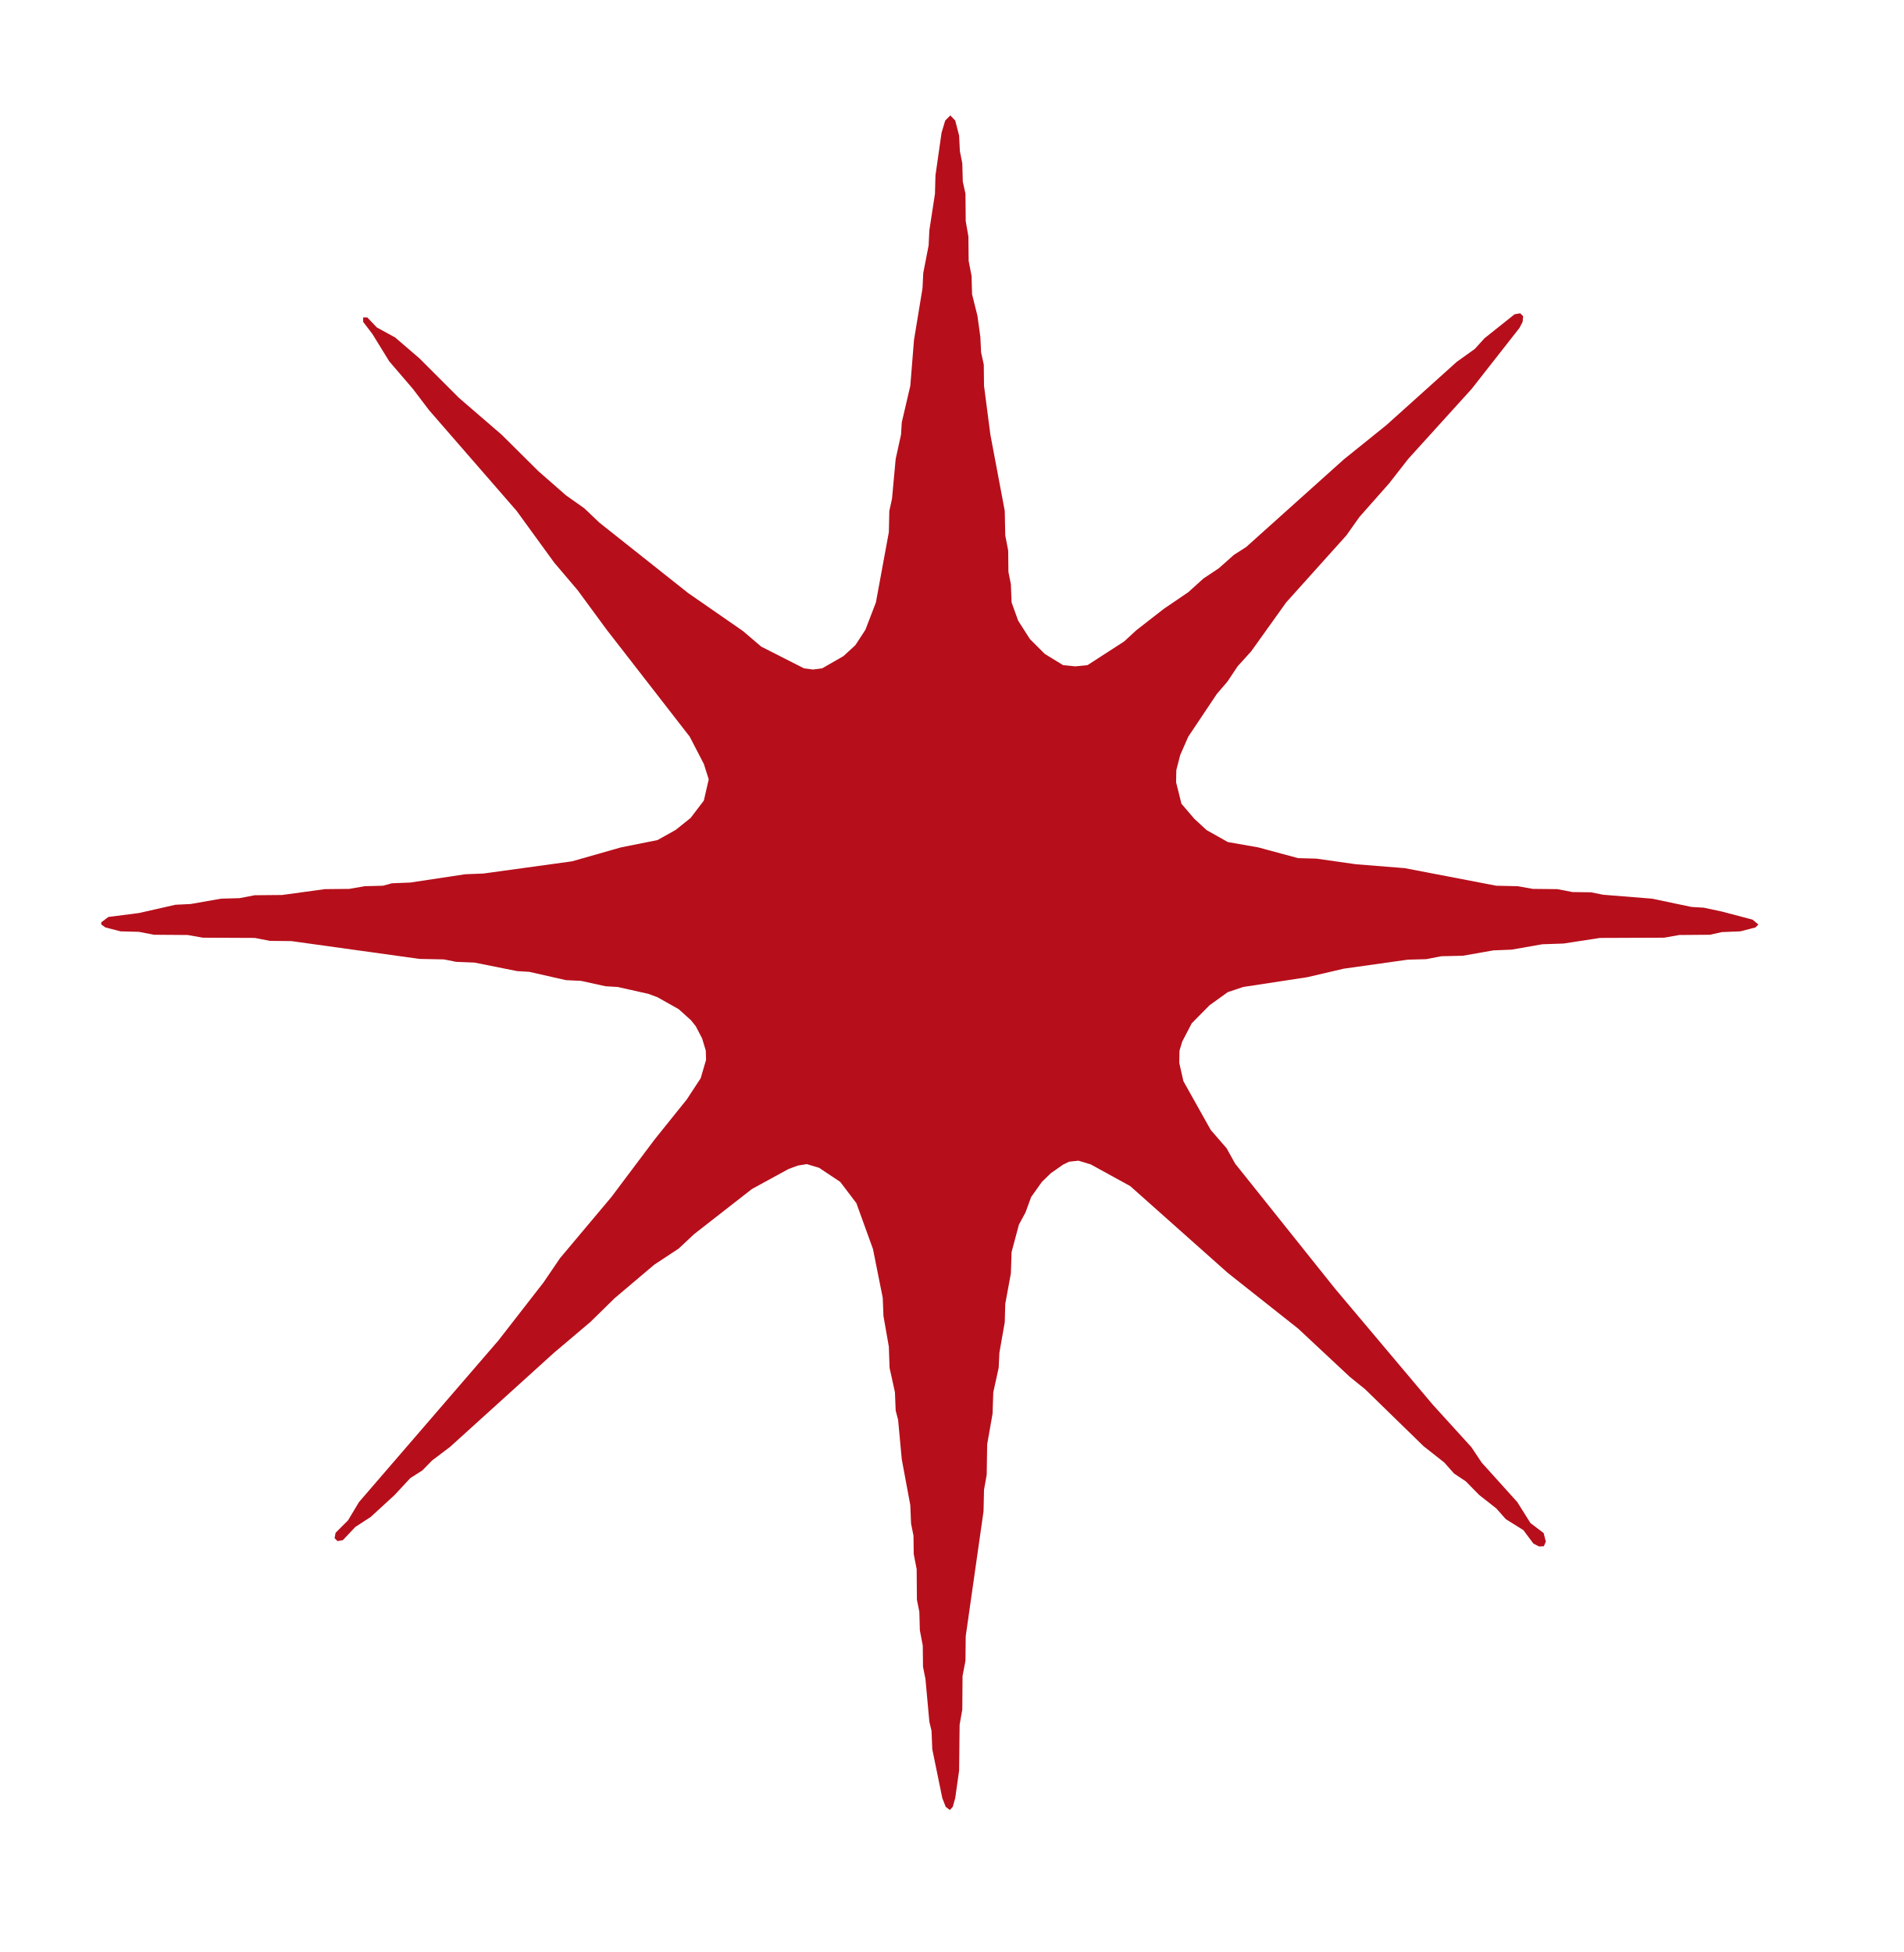
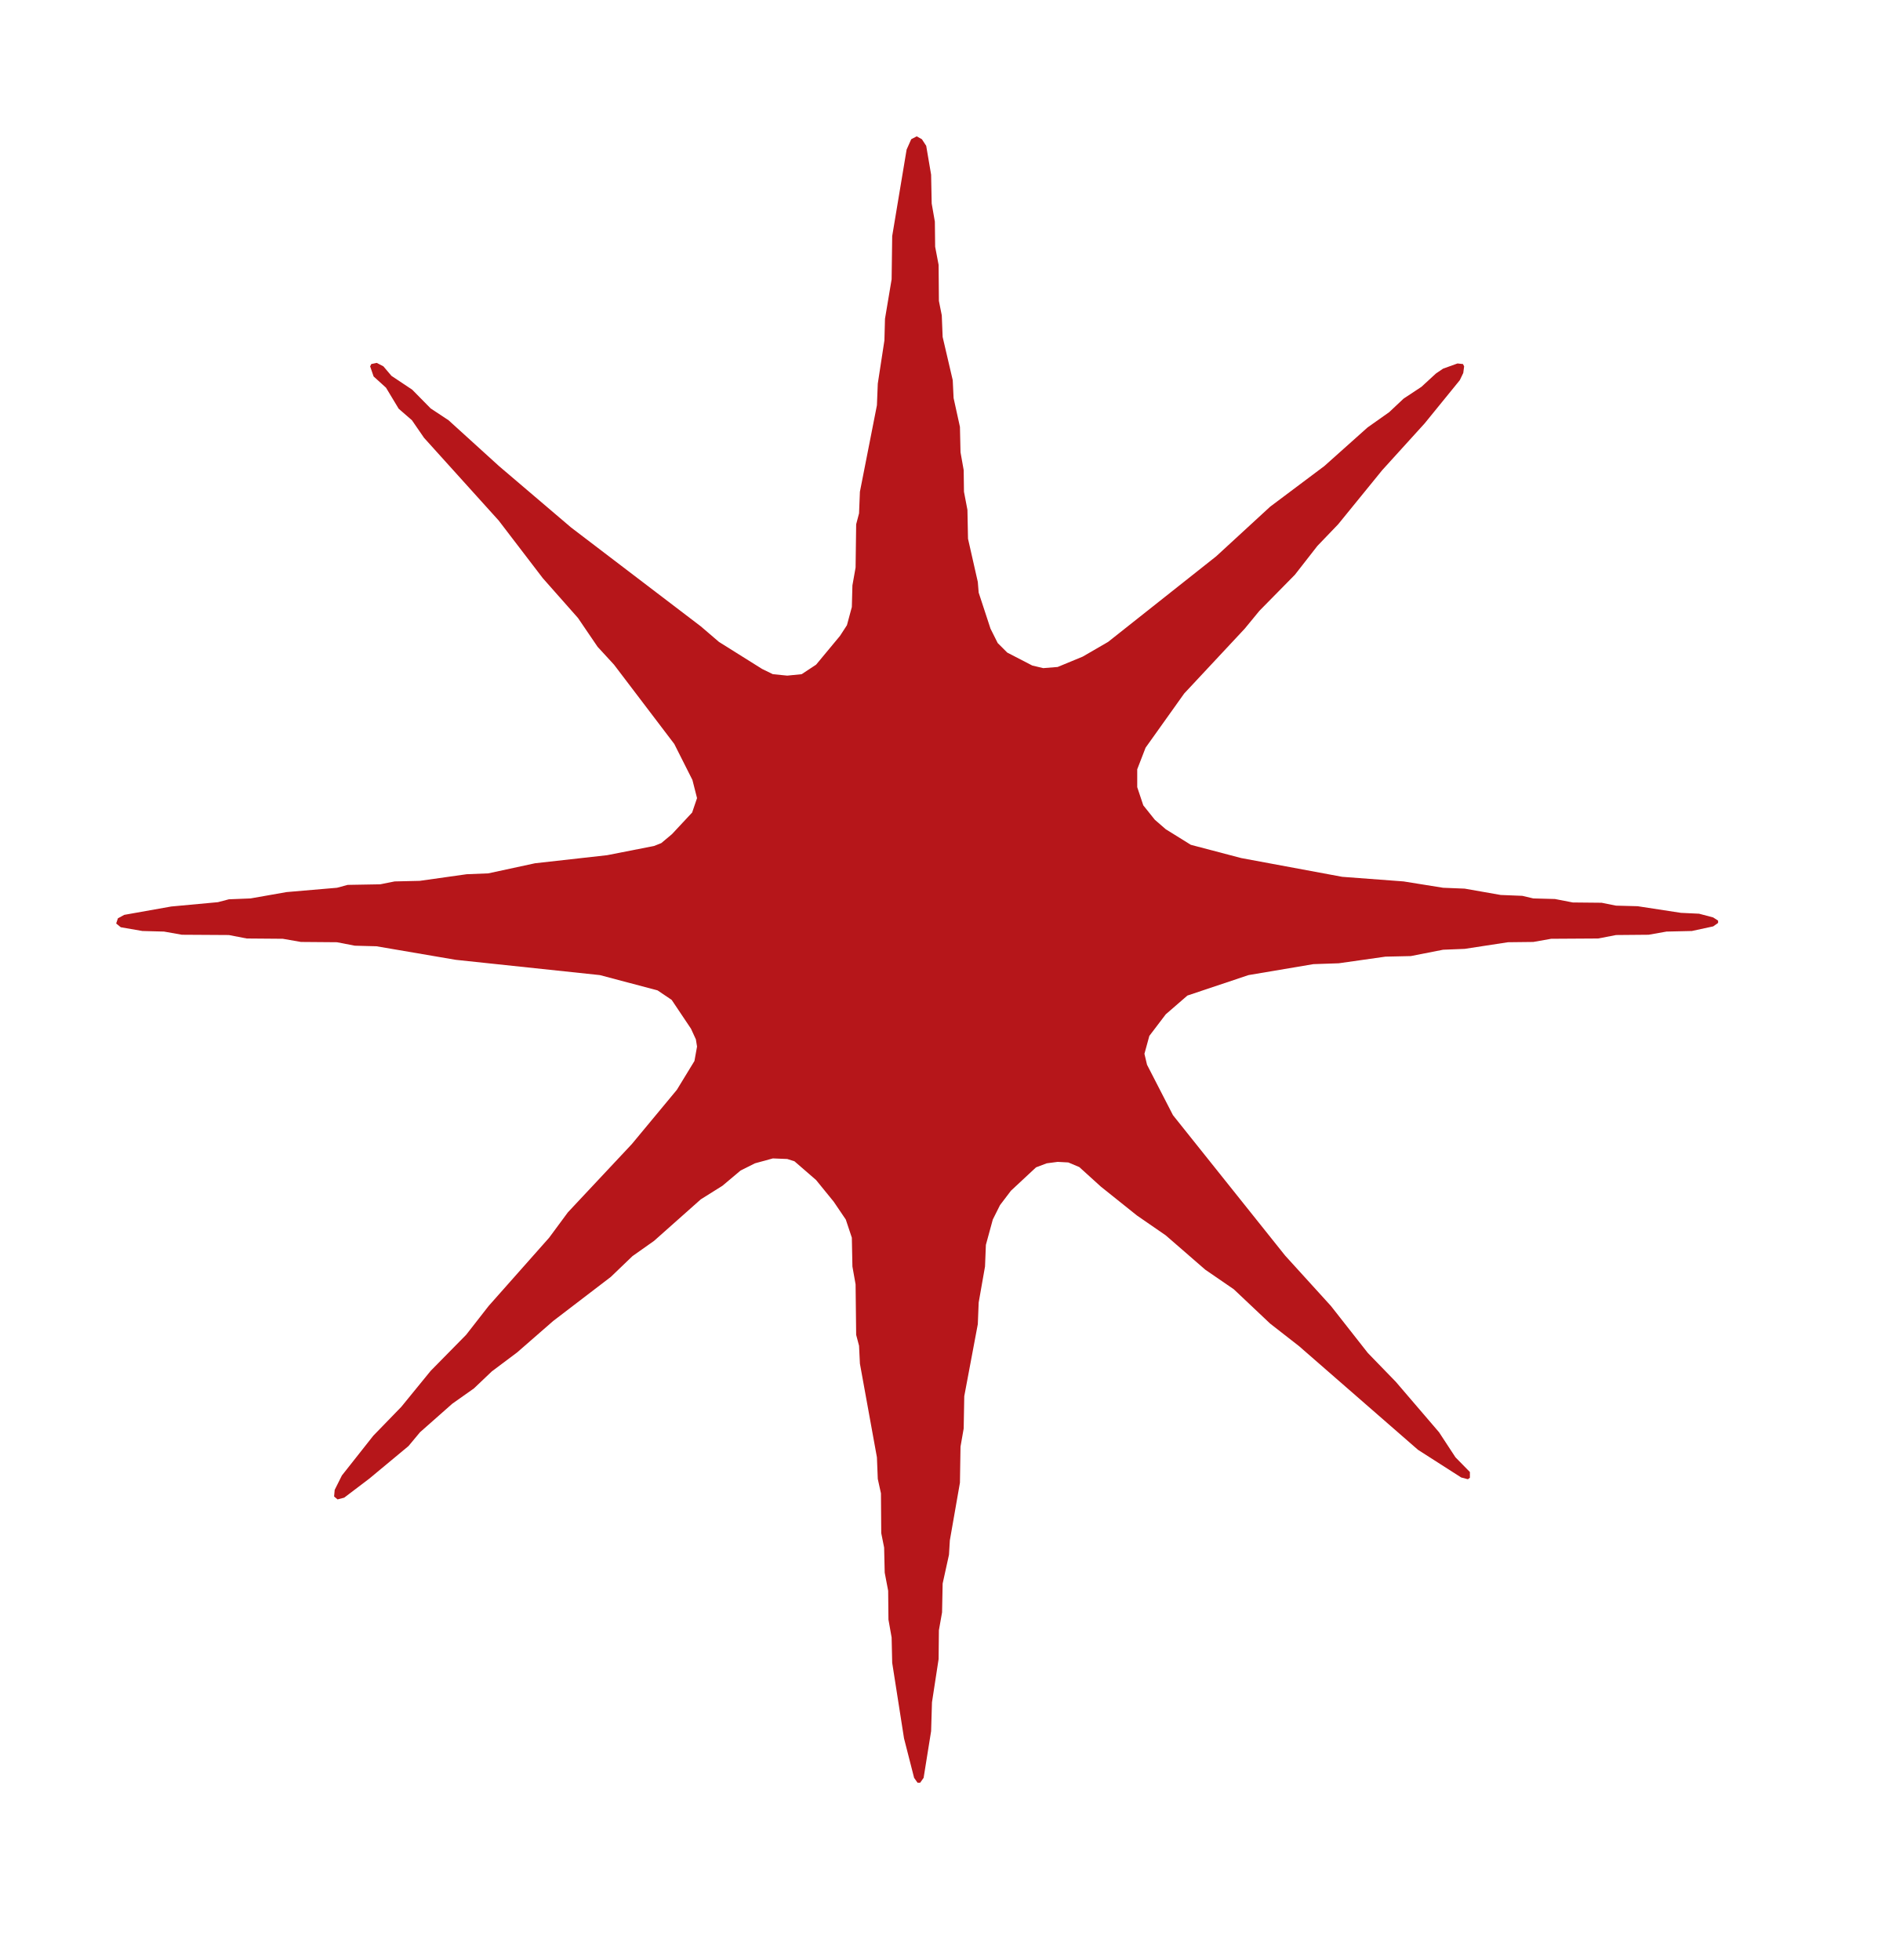
- <svg xmlns="http://www.w3.org/2000/svg" viewBox="0 0 78 80" width="78" height="80">
-   <path fill="#b60f1b" fill-rule="evenodd" d="M38.94 4.73 L38.73 4.94 L38.58 5.44 L38.33 7.19 L38.31 7.94 L38.08 9.44 L38.05 10.06 L37.83 11.19 L37.80 11.81 L37.45 13.94 L37.30 15.81 L36.95 17.31 L36.92 17.81 L36.70 18.81 L36.55 20.44 L36.44 20.94 L36.42 21.81 L35.89 24.69 L35.46 25.81 L35.05 26.44 L34.56 26.89 L33.69 27.39 L33.31 27.44 L32.94 27.39 L31.19 26.50 L30.44 25.86 L28.19 24.30 L24.56 21.42 L23.94 20.83 L23.19 20.30 L22.06 19.31 L20.56 17.82 L18.81 16.31 L17.19 14.69 L16.19 13.83 L15.44 13.42 L15.05 13.01 L14.88 13.01 L14.88 13.19 L15.26 13.69 L15.95 14.81 L16.92 15.94 L17.58 16.81 L21.17 20.94 L22.71 23.06 L23.67 24.19 L24.86 25.81 L28.26 30.19 L28.84 31.31 L29.04 31.94 L28.84 32.81 L28.30 33.52 L27.69 34.01 L26.94 34.43 L25.44 34.73 L23.44 35.30 L19.81 35.80 L19.06 35.83 L16.81 36.17 L16.06 36.20 L15.69 36.30 L14.94 36.32 L14.31 36.43 L13.31 36.44 L11.56 36.68 L10.44 36.69 L9.81 36.81 L9.06 36.83 L7.81 37.05 L7.19 37.08 L5.69 37.42 L4.44 37.58 L4.15 37.80 L4.15 37.89 L4.32 38.01 L4.94 38.17 L5.69 38.19 L6.31 38.31 L7.69 38.32 L8.31 38.43 L10.44 38.44 L11.06 38.56 L11.94 38.57 L17.19 39.30 L18.19 39.32 L18.69 39.42 L19.44 39.45 L21.19 39.80 L21.69 39.83 L23.19 40.17 L23.81 40.20 L24.81 40.42 L25.31 40.45 L26.56 40.73 L26.94 40.87 L27.81 41.36 L28.31 41.81 L28.51 42.06 L28.77 42.56 L28.92 43.06 L28.93 43.44 L28.71 44.19 L28.14 45.06 L26.83 46.69 L25.05 49.06 L22.95 51.56 L22.27 52.56 L20.42 54.94 L14.71 61.56 L14.26 62.31 L13.75 62.82 L13.71 63.04 L13.83 63.16 L14.05 63.12 L14.56 62.58 L15.19 62.17 L16.17 61.27 L16.81 60.58 L17.31 60.26 L17.70 59.86 L18.44 59.30 L22.69 55.45 L24.19 54.18 L25.19 53.20 L26.81 51.83 L27.81 51.17 L28.44 50.58 L30.81 48.73 L32.31 47.91 L32.69 47.77 L33.06 47.71 L33.56 47.86 L34.43 48.44 L35.09 49.31 L35.77 51.19 L36.17 53.19 L36.20 53.94 L36.42 55.19 L36.45 56.06 L36.67 57.06 L36.70 57.81 L36.80 58.19 L36.95 59.81 L37.30 61.69 L37.33 62.44 L37.43 62.94 L37.44 63.69 L37.56 64.31 L37.57 65.56 L37.67 66.06 L37.69 66.81 L37.81 67.44 L37.82 68.31 L37.92 68.81 L38.08 70.56 L38.17 70.94 L38.20 71.69 L38.61 73.69 L38.75 74.05 L38.92 74.18 L39.04 74.05 L39.14 73.69 L39.30 72.56 L39.32 70.69 L39.43 70.06 L39.44 68.69 L39.56 68.06 L39.57 67.06 L40.30 61.94 L40.32 61.06 L40.43 60.44 L40.45 59.19 L40.67 57.94 L40.70 57.06 L40.92 56.06 L40.95 55.44 L41.17 54.19 L41.19 53.44 L41.42 52.19 L41.45 51.31 L41.75 50.19 L42.02 49.69 L42.25 49.06 L42.69 48.44 L43.06 48.08 L43.56 47.73 L43.81 47.61 L44.19 47.57 L44.69 47.72 L46.31 48.61 L50.31 52.17 L53.19 54.45 L55.31 56.43 L55.94 56.94 L58.33 59.27 L59.18 59.94 L59.58 60.39 L60.06 60.71 L60.61 61.27 L61.31 61.82 L61.70 62.26 L62.42 62.71 L62.83 63.26 L63.06 63.38 L63.26 63.37 L63.34 63.18 L63.25 62.83 L62.71 62.42 L62.17 61.56 L60.71 59.94 L60.29 59.31 L58.70 57.56 L54.70 52.81 L50.61 47.69 L50.26 47.06 L49.61 46.31 L48.49 44.31 L48.32 43.56 L48.33 43.06 L48.44 42.69 L48.83 41.94 L49.56 41.20 L50.31 40.66 L50.94 40.45 L53.56 40.05 L55.06 39.70 L57.69 39.33 L58.44 39.31 L59.06 39.19 L59.94 39.17 L61.19 38.95 L61.94 38.92 L63.19 38.70 L64.06 38.67 L65.56 38.44 L68.19 38.43 L68.81 38.32 L70.06 38.31 L70.56 38.20 L71.31 38.17 L71.93 38.01 L72.05 37.89 L71.81 37.69 L70.56 37.36 L69.81 37.20 L69.31 37.17 L67.69 36.83 L65.69 36.67 L65.19 36.57 L64.44 36.56 L63.81 36.44 L62.81 36.43 L62.19 36.32 L61.31 36.30 L57.56 35.58 L55.56 35.42 L53.94 35.19 L53.19 35.17 L51.56 34.73 L50.31 34.51 L49.44 34.02 L48.94 33.56 L48.41 32.94 L48.19 32.06 L48.20 31.56 L48.36 30.94 L48.69 30.19 L49.86 28.44 L50.29 27.94 L50.71 27.31 L51.27 26.69 L52.70 24.69 L55.17 21.94 L55.70 21.19 L56.92 19.81 L57.70 18.81 L60.30 15.94 L62.26 13.44 L62.39 13.19 L62.41 12.96 L62.29 12.84 L62.06 12.88 L60.83 13.86 L60.43 14.30 L59.69 14.83 L56.81 17.42 L55.06 18.83 L51.06 22.42 L50.56 22.74 L49.94 23.29 L49.31 23.71 L48.69 24.27 L47.69 24.95 L46.56 25.83 L46.06 26.29 L44.56 27.26 L44.06 27.31 L43.56 27.26 L42.81 26.80 L42.20 26.19 L41.72 25.44 L41.45 24.69 L41.42 23.94 L41.32 23.44 L41.31 22.56 L41.19 21.94 L41.17 20.94 L40.58 17.81 L40.32 15.81 L40.31 14.94 L40.20 14.44 L40.17 13.81 L40.05 12.94 L39.83 12.06 L39.81 11.31 L39.69 10.69 L39.68 9.69 L39.57 9.06 L39.56 7.94 L39.45 7.44 L39.43 6.69 L39.33 6.19 L39.30 5.56 L39.14 4.94 Z" />
+ <svg xmlns="http://www.w3.org/2000/svg" viewBox="0 0 66 68" width="66" height="68">
+   <path fill="#b6161a" fill-rule="evenodd" d="M31.80 4.73 L31.61 4.83 L31.45 5.19 L30.95 8.19 L30.93 9.69 L30.70 11.06 L30.68 11.81 L30.45 13.31 L30.42 14.06 L29.83 17.06 L29.80 17.81 L29.70 18.19 L29.68 19.69 L29.57 20.31 L29.55 21.06 L29.38 21.69 L29.14 22.06 L28.31 23.06 L27.81 23.39 L27.31 23.44 L26.81 23.39 L26.44 23.21 L24.94 22.27 L24.31 21.73 L19.81 18.30 L17.31 16.17 L15.56 14.58 L14.94 14.17 L14.30 13.52 L13.58 13.04 L13.30 12.71 L13.07 12.59 L12.88 12.63 L12.84 12.71 L12.96 13.06 L13.39 13.45 L13.83 14.18 L14.29 14.58 L14.71 15.19 L17.30 18.06 L18.83 20.06 L20.05 21.44 L20.73 22.44 L21.30 23.06 L23.39 25.81 L24.02 27.06 L24.18 27.69 L24.01 28.19 L23.31 28.94 L22.94 29.25 L22.69 29.35 L21.06 29.67 L18.56 29.95 L16.94 30.30 L16.19 30.33 L14.56 30.56 L13.69 30.58 L13.19 30.68 L12.06 30.70 L11.69 30.80 L9.94 30.95 L8.69 31.17 L7.94 31.20 L7.56 31.30 L5.94 31.45 L4.31 31.74 L4.09 31.86 L4.03 32.04 L4.19 32.17 L4.94 32.30 L5.69 32.32 L6.31 32.43 L7.94 32.44 L8.56 32.56 L9.81 32.57 L10.44 32.68 L11.69 32.69 L12.31 32.81 L13.06 32.83 L15.81 33.30 L20.81 33.83 L22.81 34.36 L23.30 34.69 L23.97 35.69 L24.14 36.06 L24.18 36.31 L24.09 36.81 L23.48 37.81 L21.92 39.69 L19.70 42.06 L19.05 42.94 L16.95 45.31 L16.17 46.31 L14.94 47.56 L13.92 48.81 L12.95 49.81 L11.86 51.19 L11.61 51.69 L11.59 51.92 L11.71 52.02 L11.94 51.96 L12.81 51.30 L14.17 50.17 L14.57 49.69 L15.69 48.70 L16.44 48.17 L17.06 47.58 L17.94 46.92 L19.19 45.83 L21.19 44.30 L21.94 43.58 L22.69 43.05 L24.31 41.61 L25.06 41.14 L25.69 40.61 L26.19 40.36 L26.81 40.19 L27.31 40.21 L27.56 40.29 L28.31 40.94 L28.92 41.69 L29.34 42.31 L29.55 42.94 L29.57 43.94 L29.68 44.56 L29.70 46.31 L29.80 46.69 L29.83 47.31 L30.42 50.56 L30.45 51.31 L30.56 51.81 L30.57 53.19 L30.67 53.69 L30.69 54.56 L30.81 55.19 L30.82 56.19 L30.93 56.81 L30.95 57.69 L31.36 60.31 L31.71 61.68 L31.83 61.85 L31.92 61.85 L32.04 61.68 L32.30 60.06 L32.33 59.06 L32.56 57.56 L32.57 56.56 L32.68 55.94 L32.70 54.94 L32.92 53.94 L32.95 53.44 L33.30 51.44 L33.32 50.19 L33.43 49.56 L33.45 48.44 L33.92 45.94 L33.95 45.19 L34.17 43.94 L34.20 43.19 L34.44 42.31 L34.69 41.81 L35.07 41.31 L35.94 40.50 L36.31 40.36 L36.69 40.31 L37.06 40.33 L37.44 40.49 L38.19 41.17 L39.44 42.17 L40.44 42.86 L41.81 44.05 L42.80 44.73 L44.06 45.92 L45.06 46.70 L49.19 50.30 L50.69 51.26 L50.92 51.32 L50.99 51.27 L50.99 51.07 L50.49 50.56 L49.92 49.69 L48.42 47.94 L47.45 46.94 L46.17 45.31 L44.58 43.56 L40.69 38.69 L39.79 36.94 L39.70 36.56 L39.87 35.94 L40.44 35.19 L41.19 34.54 L43.31 33.83 L45.56 33.45 L46.44 33.42 L48.06 33.19 L48.94 33.17 L50.06 32.95 L50.81 32.92 L52.31 32.69 L53.19 32.68 L53.81 32.57 L55.44 32.56 L56.06 32.44 L57.19 32.43 L57.81 32.32 L58.69 32.30 L59.43 32.14 L59.60 32.02 L59.60 31.94 L59.43 31.83 L58.94 31.70 L58.31 31.67 L56.81 31.44 L56.06 31.42 L55.56 31.32 L54.56 31.31 L53.94 31.19 L53.19 31.17 L52.81 31.08 L52.06 31.05 L50.81 30.83 L50.06 30.80 L48.69 30.58 L46.56 30.42 L43.06 29.77 L41.31 29.31 L40.44 28.77 L40.06 28.44 L39.66 27.94 L39.45 27.31 L39.45 26.69 L39.74 25.94 L41.08 24.06 L43.18 21.81 L43.69 21.19 L44.92 19.94 L45.70 18.94 L46.42 18.19 L47.95 16.31 L49.42 14.69 L50.64 13.19 L50.76 12.94 L50.79 12.71 L50.75 12.63 L50.56 12.61 L50.06 12.79 L49.81 12.96 L49.31 13.42 L48.69 13.83 L48.19 14.30 L47.44 14.83 L45.94 16.17 L44.06 17.58 L42.19 19.30 L38.44 22.27 L37.56 22.78 L36.69 23.14 L36.19 23.18 L35.81 23.09 L34.94 22.64 L34.61 22.31 L34.36 21.81 L33.95 20.56 L33.92 20.19 L33.58 18.69 L33.56 17.69 L33.44 17.06 L33.43 16.31 L33.32 15.69 L33.30 14.81 L33.08 13.81 L33.05 13.19 L32.70 11.69 L32.67 10.94 L32.57 10.44 L32.56 9.19 L32.44 8.56 L32.43 7.69 L32.32 7.06 L32.30 6.06 L32.13 5.06 L31.98 4.83 Z" />
</svg>
